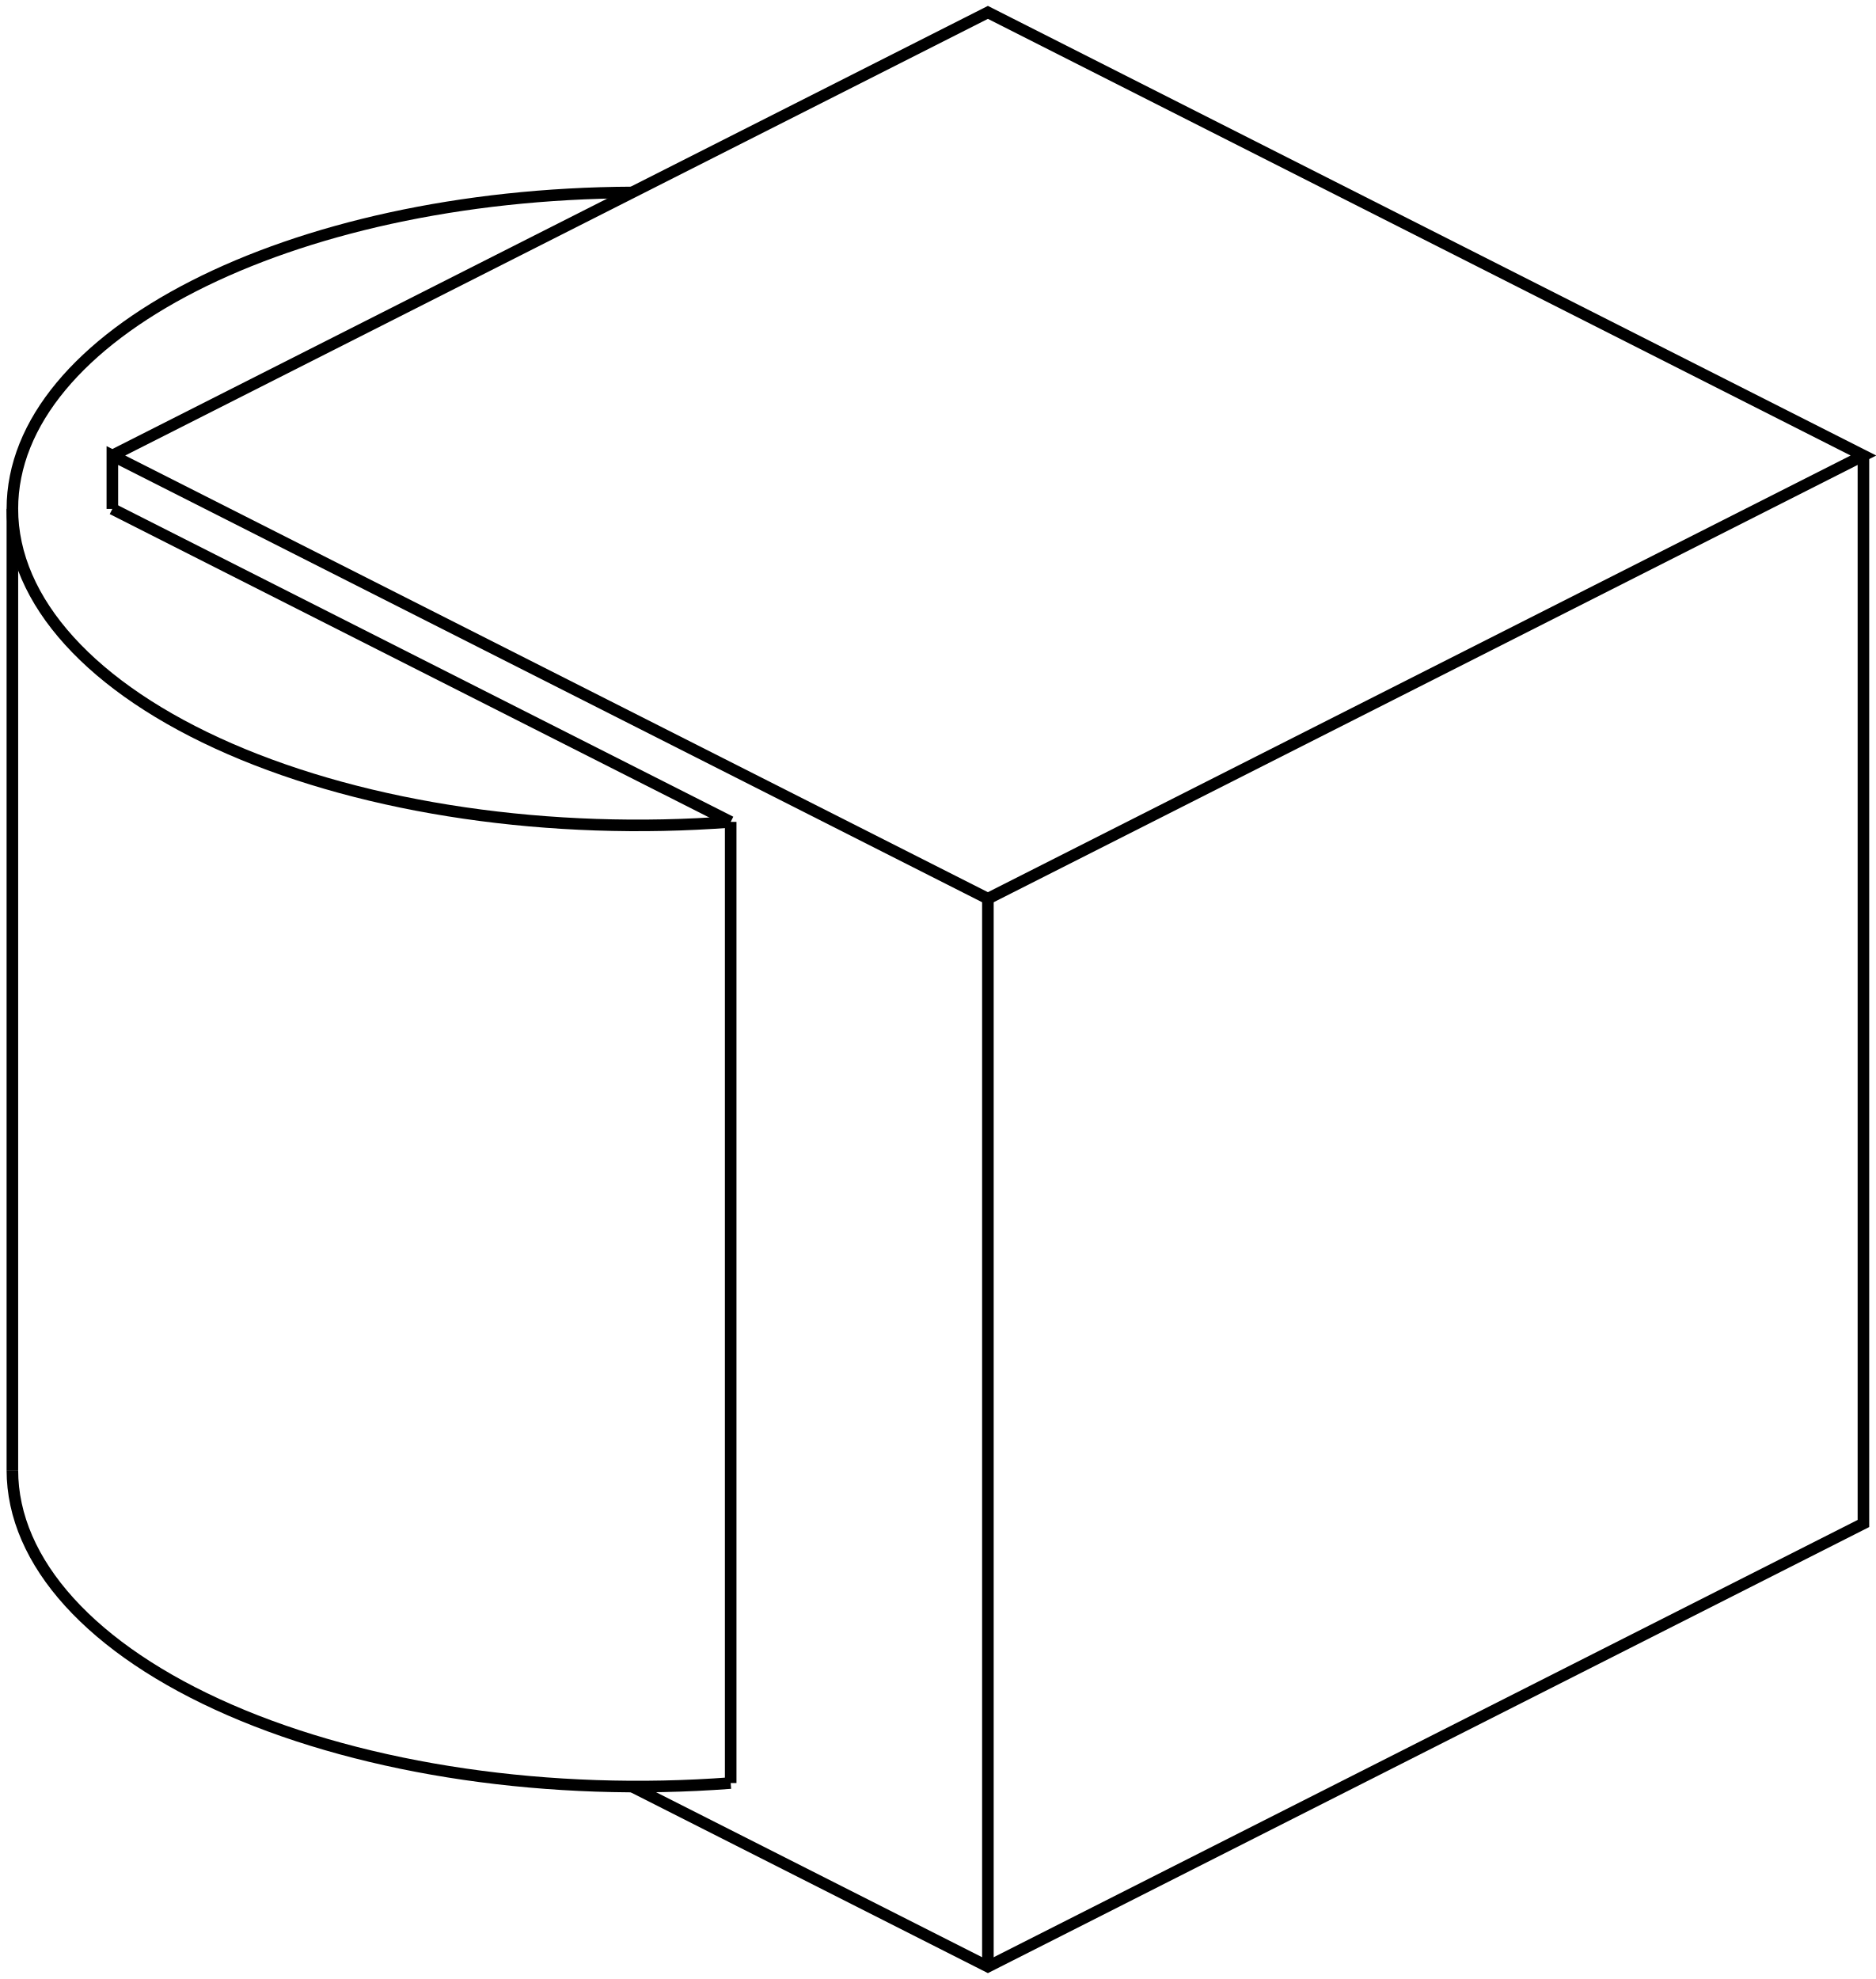
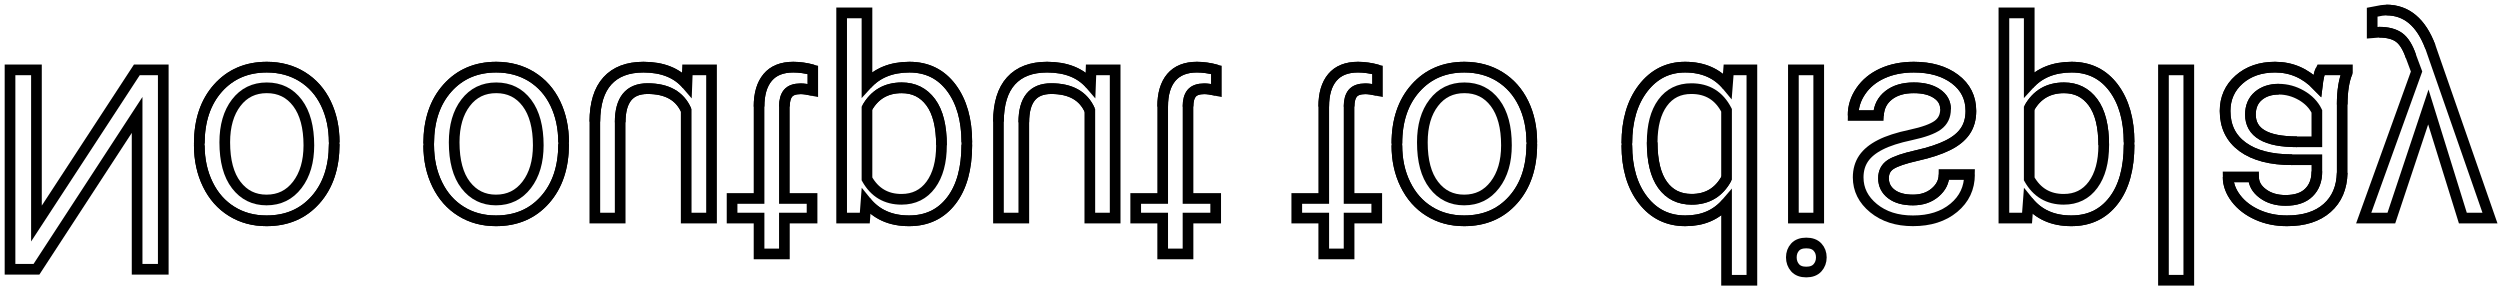
- <svg xmlns="http://www.w3.org/2000/svg" version="1.1" viewBox="-65.289 -79.911 151.495 159.821" fill="none" stroke="black" stroke-width="0.6%" vector-effect="non-scaling-stroke">
-   <path d="M -64.289 38.811 A 50.5 25.558 180 0 0 -6.277 64.085" />
-   <path d="M -6.277 -13.537 L -6.277 64.085" />
-   <path d="M -6.277 -13.537 A 50.5 25.558 360 0 1 -64.289 -38.811 A 50.5 25.558 360 0 1 -14.238 -64.369" />
-   <path d="M -56.215 -38.811 L -56.215 -43.124 L 14.496 -7.336 L 85.206 -43.124 L 14.496 -78.911 L -56.215 -43.124" />
-   <path d="M -6.277 -13.537 L -56.215 -38.811" />
-   <path d="M -14.238 64.369 L 14.496 78.911 L 85.206 43.124 L 85.206 -43.124" />
-   <path d="M 14.496 78.911 L 14.496 -7.336" />
-   <path d="M -64.289 -38.811 L -64.289 38.811" />
+ <svg xmlns="http://www.w3.org/2000/svg" version="1.1" viewBox="1.311 -6.975 249.557 28.975" fill="none" stroke="black" stroke-width="0.6%" vector-effect="non-scaling-stroke">
+   <path d="M 17.609 19.906 L 17.609 0 L 14.971 0 L 4.949 15.34 L 4.949 0 L 2.311 0 L 2.311 19.906 L 4.949 19.906 L 14.998 4.498 L 14.998 19.906 L 17.609 19.906 Z" />
+   <path d="M 21.205 7.355 L 21.205 7.533 Q 21.21 9.71 22.06 11.443 Q 22.91 13.18 24.438 14.123 Q 25.96 15.07 27.918 15.066 Q 30.94 15.07 32.806 12.975 Q 34.67 10.88 34.672 7.41 L 34.672 7.232 Q 34.67 5.07 33.845 3.356 Q 33.02 1.64 31.479 0.684 Q 29.94 -0.27 27.945 -0.273 Q 24.94 -0.27 23.071 1.818 Q 21.21 3.91 21.205 7.355 Z" />
+   <path d="M 21.205 7.533 Q 21.21 9.71 22.06 11.443 Q 22.91 13.18 24.438 14.123 Q 25.96 15.07 27.918 15.066 Q 30.94 15.07 32.806 12.975 Q 34.67 10.88 34.672 7.41" />
+   <path d="M 34.672 7.232 Q 34.67 5.07 33.845 3.356 Q 33.02 1.64 31.479 0.684 Q 29.94 -0.27 27.945 -0.273 Q 24.94 -0.27 23.071 1.818 Q 21.21 3.91 21.205 7.355" />
+   <path d="M 23.748 7.232 Q 23.75 4.77 24.89 3.281 Q 26.03 1.79 27.945 1.791 Q 29.87 1.79 31.008 3.302 Q 32.14 4.81 32.143 7.533 Q 32.14 9.97 30.987 11.478 Q 29.83 12.99 27.918 12.988 Q 26.04 12.99 24.896 11.498 Q 23.75 10.01 23.748 7.232 Q 23.75 4.77 24.89 3.281 Q 26.03 1.79 27.945 1.791 Q 29.87 1.79 31.008 3.302 Q 32.14 4.81 32.143 7.533 Q 32.14 9.97 30.987 11.478 Q 29.83 12.99 27.918 12.988 Q 26.04 12.99 24.896 11.498 Q 23.75 10.01 23.748 7.232 Z" />
+   <path d="M 44.105 7.355 L 44.105 7.533 Q 44.11 9.71 44.96 11.443 Q 45.81 13.18 47.339 14.123 Q 48.86 15.07 50.818 15.066 Q 53.84 15.07 55.706 12.975 Q 57.57 10.88 57.572 7.41 L 57.572 7.232 Q 57.57 5.07 56.745 3.356 Q 55.92 1.64 54.38 0.684 Q 52.84 -0.27 50.846 -0.273 Q 47.84 -0.27 45.972 1.818 Q 44.11 3.91 44.105 7.355 Z" />
+   <path d="M 44.105 7.533 Q 44.11 9.71 44.96 11.443 Q 45.81 13.18 47.339 14.123 Q 48.86 15.07 50.818 15.066 Q 53.84 15.07 55.706 12.975 Q 57.57 10.88 57.572 7.41" />
+   <path d="M 57.572 7.232 Q 57.57 5.07 56.745 3.356 Q 55.92 1.64 54.38 0.684 Q 52.84 -0.27 50.846 -0.273 Q 47.84 -0.27 45.972 1.818 Q 44.11 3.91 44.105 7.355" />
+   <path d="M 46.648 7.232 Q 46.65 4.77 47.79 3.281 Q 48.93 1.79 50.846 1.791 Q 52.77 1.79 53.908 3.302 Q 55.04 4.81 55.043 7.533 Q 55.04 9.97 53.888 11.478 Q 52.73 12.99 50.818 12.988 Q 48.95 12.99 47.797 11.498 Q 46.65 10.01 46.648 7.232 Q 46.65 4.77 47.79 3.281 Q 48.93 1.79 50.846 1.791 Q 52.77 1.79 53.908 3.302 Q 55.04 4.81 55.043 7.533 Q 55.04 9.97 53.888 11.478 Q 52.73 12.99 50.818 12.988 Q 48.95 12.99 47.797 11.498 Q 46.65 10.01 46.648 7.232 Z" />
+   <path d="M 69.932 0 L 69.877 1.463 Q 68.4 -0.27 65.543 -0.273 Q 63.18 -0.27 61.94 1.101 Q 60.7 2.47 60.689 5.168 L 60.689 14.793 L 63.219 14.793 L 63.219 5.236 Q 63.22 1.87 65.953 1.873 Q 68.85 1.87 69.809 4.033 L 69.809 14.793 L 72.338 14.793 L 72.338 0 L 69.932 0 Z" />
+   <path d="M 69.877 1.463 Q 68.4 -0.27 65.543 -0.273 Q 63.18 -0.27 61.94 1.101 Q 60.7 2.47 60.689 5.168" />
+   <path d="M 63.219 5.236 Q 63.22 1.87 65.953 1.873 Q 68.85 1.87 69.809 4.033" />
+   <path d="M 77.082 18.375 L 79.611 18.375 L 79.611 14.793 L 82.373 14.793 L 82.373 12.838 L 79.611 12.838 L 79.611 3.664 Q 79.61 2.78 79.98 2.331 Q 80.35 1.89 81.238 1.887 Q 81.68 1.89 82.441 2.051 L 82.441 0 Q 81.44 -0.27 80.5 -0.273 Q 78.8 -0.27 77.943 0.752 Q 77.08 1.78 77.082 3.664 L 77.082 12.838 L 74.389 12.838 L 74.389 14.793 L 77.082 14.793 L 77.082 18.375 Z" />
+   <path d="M 79.611 3.664 Q 79.61 2.78 79.98 2.331 Q 80.35 1.89 81.238 1.887 Q 81.68 1.89 82.441 2.051" />
+   <path d="M 82.441 0 Q 81.44 -0.27 80.5 -0.273 Q 78.8 -0.27 77.943 0.752 Q 77.08 1.78 77.082 3.664" />
+   <path d="M 97.822 7.465 L 97.822 7.232 Q 97.82 3.86 96.277 1.791 Q 94.73 -0.27 92.094 -0.273 Q 89.4 -0.27 87.855 1.436 L 87.855 -5.688 L 85.326 -5.688 L 85.326 14.793 L 87.637 14.793 L 87.76 13.152 Q 89.3 15.07 92.053 15.066 Q 94.72 15.07 96.271 13.057 Q 97.82 11.05 97.822 7.465 Z" />
+   <path d="M 97.822 7.232 Q 97.82 3.86 96.277 1.791 Q 94.73 -0.27 92.094 -0.273 Q 89.4 -0.27 87.855 1.436" />
+   <path d="M 87.76 13.152 Q 89.3 15.07 92.053 15.066 Q 94.72 15.07 96.271 13.057 Q 97.82 11.05 97.822 7.465" />
+   <path d="M 95.293 7.52 Q 95.29 10.02 94.227 11.471 Q 93.16 12.92 91.301 12.92 Q 89 12.92 87.855 10.883 L 87.855 3.814 Q 88.99 1.79 91.328 1.791 Q 93.15 1.79 94.22 3.233 Q 95.29 4.68 95.293 7.52 Q 95.29 10.02 94.227 11.471 Q 93.16 12.92 91.301 12.92 Q 89 12.92 87.855 10.883" />
+   <path d="M 87.855 3.814 Q 88.99 1.79 91.328 1.791 Q 93.15 1.79 94.22 3.233 Q 95.29 4.68 95.293 7.52" />
+   <path d="M 110.223 0 L 110.168 1.463 Q 108.69 -0.27 105.834 -0.273 Q 103.47 -0.27 102.231 1.101 Q 100.99 2.47 100.98 5.168 L 100.98 14.793 L 103.51 14.793 L 103.51 5.236 Q 103.51 1.87 106.244 1.873 Q 109.14 1.87 110.1 4.033 L 110.1 14.793 L 112.629 14.793 L 112.629 0 L 110.223 0 Z" />
+   <path d="M 110.168 1.463 Q 108.69 -0.27 105.834 -0.273 Q 103.47 -0.27 102.231 1.101 Q 100.99 2.47 100.98 5.168" />
+   <path d="M 103.51 5.236 Q 103.51 1.87 106.244 1.873 Q 109.14 1.87 110.1 4.033" />
+   <path d="M 117.373 18.375 L 119.902 18.375 L 119.902 14.793 L 122.664 14.793 L 122.664 12.838 L 119.902 12.838 L 119.902 3.664 Q 119.9 2.78 120.271 2.331 Q 120.64 1.89 121.529 1.887 Q 121.97 1.89 122.732 2.051 L 122.732 0 Q 121.73 -0.27 120.791 -0.273 Q 119.1 -0.27 118.234 0.752 Q 117.37 1.78 117.373 3.664 L 117.373 12.838 L 114.68 12.838 L 114.68 14.793 L 117.373 14.793 L 117.373 18.375 Z" />
+   <path d="M 119.902 3.664 Q 119.9 2.78 120.271 2.331 Q 120.64 1.89 121.529 1.887 Q 121.97 1.89 122.732 2.051" />
+   <path d="M 122.732 0 Q 121.73 -0.27 120.791 -0.273 Q 119.1 -0.27 118.234 0.752 Q 117.37 1.78 117.373 3.664" />
+   <path d="M 133.451 18.375 L 135.98 18.375 L 135.98 14.793 L 138.742 14.793 L 138.742 12.838 L 135.98 12.838 L 135.98 3.664 Q 135.98 2.78 136.35 2.331 Q 136.72 1.89 137.607 1.887 Q 138.04 1.89 138.811 2.051 L 138.811 0 Q 137.81 -0.27 136.869 -0.273 Q 135.17 -0.27 134.312 0.752 Q 133.45 1.78 133.451 3.664 L 133.451 12.838 L 130.758 12.838 L 130.758 14.793 L 133.451 14.793 L 133.451 18.375 Z" />
+   <path d="M 135.98 3.664 Q 135.98 2.78 136.35 2.331 Q 136.72 1.89 137.607 1.887 Q 138.04 1.89 138.811 2.051" />
+   <path d="M 138.811 0 Q 137.81 -0.27 136.869 -0.273 Q 135.17 -0.27 134.312 0.752 Q 133.45 1.78 133.451 3.664" />
+   <path d="M 140.752 7.355 L 140.752 7.533 Q 140.75 9.71 141.606 11.443 Q 142.46 13.18 143.985 14.123 Q 145.51 15.07 147.465 15.066 Q 150.49 15.07 152.353 12.975 Q 154.22 10.88 154.219 7.41 L 154.219 7.232 Q 154.22 5.07 153.392 3.356 Q 152.56 1.64 151.026 0.684 Q 149.49 -0.27 147.492 -0.273 Q 144.48 -0.27 142.618 1.818 Q 140.75 3.91 140.752 7.355 Z" />
+   <path d="M 140.752 7.533 Q 140.75 9.71 141.606 11.443 Q 142.46 13.18 143.985 14.123 Q 145.51 15.07 147.465 15.066 Q 150.49 15.07 152.353 12.975 Q 154.22 10.88 154.219 7.41" />
+   <path d="M 154.219 7.232 Q 154.22 5.07 153.392 3.356 Q 152.56 1.64 151.026 0.684 Q 149.49 -0.27 147.492 -0.273 Q 144.48 -0.27 142.618 1.818 Q 140.75 3.91 140.752 7.355" />
+   <path d="M 143.295 7.232 Q 143.29 4.77 144.437 3.281 Q 145.58 1.79 147.492 1.791 Q 149.42 1.79 150.555 3.302 Q 151.69 4.81 151.689 7.533 Q 151.69 9.97 150.534 11.478 Q 149.38 12.99 147.465 12.988 Q 145.59 12.99 144.443 11.498 Q 143.29 10.01 143.295 7.232 Q 143.29 4.77 144.437 3.281 Q 145.58 1.79 147.492 1.791 Q 149.42 1.79 150.555 3.302 Q 151.69 4.81 151.689 7.533 Q 151.69 9.97 150.534 11.478 Q 149.38 12.99 147.465 12.988 Q 145.59 12.99 144.443 11.498 Q 143.29 10.01 143.295 7.232 Z" />
+   <path d="M 163.707 7.328 L 163.707 7.52 Q 163.71 10.92 165.32 12.995 Q 166.93 15.07 169.545 15.066 Q 172.14 15.07 173.66 13.289 L 173.66 21 L 176.189 21 L 176.189 0 L 173.865 0 L 173.742 1.586 Q 172.22 -0.27 169.518 -0.273 Q 166.95 -0.27 165.327 1.832 Q 163.71 3.94 163.707 7.328 Z" />
+   <path d="M 163.707 7.52 Q 163.71 10.92 165.32 12.995 Q 166.93 15.07 169.545 15.066 Q 172.14 15.07 173.66 13.289" />
+   <path d="M 173.742 1.586 Q 172.22 -0.27 169.518 -0.273 Q 166.95 -0.27 165.327 1.832 Q 163.71 3.94 163.707 7.328" />
+   <path d="M 166.236 7.232 Q 166.24 4.72 167.275 3.295 Q 168.31 1.87 170.146 1.873 Q 172.55 1.87 173.66 4.033 L 173.66 10.828 Q 172.53 12.92 170.174 12.92 Q 168.31 12.92 167.275 11.484 Q 166.24 10.05 166.236 7.232 Q 166.24 4.72 167.275 3.295 Q 168.31 1.87 170.146 1.873 Q 172.55 1.87 173.66 4.033" />
+   <path d="M 173.66 10.828 Q 172.53 12.92 170.174 12.92 Q 168.31 12.92 167.275 11.484 Q 166.24 10.05 166.236 7.232" />
+   <path d="M 182.861 14.793 L 182.861 0 L 180.332 0 L 180.332 14.793 L 182.861 14.793 Z" />
+   <path d="M 180.127 18.717 Q 180.13 19.33 180.503 19.756 Q 180.88 20.18 181.617 20.18 Q 182.36 20.18 182.738 19.756 Q 183.12 19.33 183.121 18.717 Q 183.12 18.1 182.738 17.691 Q 182.36 17.28 181.617 17.281 Q 180.88 17.28 180.503 17.691 Q 180.13 18.1 180.127 18.717 Q 180.13 19.33 180.503 19.756 Q 180.88 20.18 181.617 20.18 Q 182.36 20.18 182.738 19.756 Q 183.12 19.33 183.121 18.717 Q 183.12 18.1 182.738 17.691 Q 182.36 17.28 181.617 17.281 Q 180.88 17.28 180.503 17.691 Q 180.13 18.1 180.127 18.717 Z" />
+   <path d="M 195.521 3.924 Q 195.52 4.95 194.749 5.517 Q 193.98 6.08 192.056 6.494 Q 190.13 6.9 189.007 7.479 Q 187.88 8.05 187.339 8.846 Q 186.8 9.64 186.799 10.732 Q 186.8 12.55 188.337 13.809 Q 189.88 15.07 192.268 15.066 Q 194.78 15.07 196.349 13.768 Q 197.91 12.47 197.914 10.445 L 195.371 10.445 Q 195.37 11.48 194.489 12.236 Q 193.61 12.99 192.268 12.988 Q 190.89 12.99 190.107 12.387 Q 189.33 11.79 189.328 10.814 Q 189.33 9.9 190.053 9.434 Q 190.78 8.97 192.671 8.545 Q 194.56 8.12 195.74 7.533 Q 196.92 6.95 197.483 6.118 Q 198.05 5.29 198.051 4.102 Q 198.05 2.12 196.465 0.923 Q 194.88 -0.27 192.35 -0.273 Q 190.57 -0.27 189.205 0.355 Q 187.84 0.98 187.065 2.112 Q 186.29 3.24 186.293 4.553 L 188.822 4.553 Q 188.89 3.28 189.841 2.536 Q 190.79 1.79 192.35 1.791 Q 193.79 1.79 194.653 2.372 Q 195.52 2.95 195.521 3.924 Q 195.52 4.95 194.749 5.517 Q 193.98 6.08 192.056 6.494 Q 190.13 6.9 189.007 7.479 Q 187.88 8.05 187.339 8.846 Q 186.8 9.64 186.799 10.732 Q 186.8 12.55 188.337 13.809 Q 189.88 15.07 192.268 15.066 Q 194.78 15.07 196.349 13.768 Q 197.91 12.47 197.914 10.445" />
+   <path d="M 195.371 10.445 Q 195.37 11.48 194.489 12.236 Q 193.61 12.99 192.268 12.988 Q 190.89 12.99 190.107 12.387 Q 189.33 11.79 189.328 10.814 Q 189.33 9.9 190.053 9.434 Q 190.78 8.97 192.671 8.545 Q 194.56 8.12 195.74 7.533 Q 196.92 6.95 197.483 6.118 Q 198.05 5.29 198.051 4.102 Q 198.05 2.12 196.465 0.923 Q 194.88 -0.27 192.35 -0.273 Q 190.57 -0.27 189.205 0.355 Q 187.84 0.98 187.065 2.112 Q 186.29 3.24 186.293 4.553" />
+   <path d="M 188.822 4.553 Q 188.89 3.28 189.841 2.536 Q 190.79 1.79 192.35 1.791 Q 193.79 1.79 194.653 2.372 Q 195.52 2.95 195.521 3.924" />
+   <path d="M 213.842 7.465 L 213.842 7.232 Q 213.84 3.86 212.297 1.791 Q 210.75 -0.27 208.113 -0.273 Q 205.42 -0.27 203.875 1.436 L 203.875 -5.688 L 201.346 -5.688 L 201.346 14.793 L 203.656 14.793 L 203.779 13.152 Q 205.32 15.07 208.072 15.066 Q 210.74 15.07 212.29 13.057 Q 213.84 11.05 213.842 7.465 Z" />
+   <path d="M 213.842 7.232 Q 213.84 3.86 212.297 1.791 Q 210.75 -0.27 208.113 -0.273 Q 205.42 -0.27 203.875 1.436" />
+   <path d="M 203.779 13.152 Q 205.32 15.07 208.072 15.066 Q 210.74 15.07 212.29 13.057 Q 213.84 11.05 213.842 7.465" />
+   <path d="M 211.312 7.52 Q 211.31 10.02 210.246 11.471 Q 209.18 12.92 207.32 12.92 Q 205.02 12.92 203.875 10.883 L 203.875 3.814 Q 205.01 1.79 207.348 1.791 Q 209.17 1.79 210.239 3.233 Q 211.31 4.68 211.312 7.52 Q 211.31 10.02 210.246 11.471 Q 209.18 12.92 207.32 12.92 Q 205.02 12.92 203.875 10.883" />
+   <path d="M 203.875 3.814 Q 205.01 1.79 207.348 1.791 Q 209.17 1.79 210.239 3.233 Q 211.31 4.68 211.312 7.52" />
+   <path d="M 219.803 21 L 219.803 0 L 217.273 0 L 217.273 21 L 219.803 21 Z" />
+   <path d="M 235.635 0 L 232.982 0 Q 232.76 0.44 232.627 1.559 Q 230.86 -0.27 228.416 -0.273 Q 226.23 -0.27 224.827 0.964 Q 223.43 2.2 223.426 4.102 Q 223.43 6.41 225.183 7.69 Q 226.94 8.97 230.125 8.969 L 232.586 8.969 L 232.586 10.131 Q 232.59 11.46 231.793 12.243 Q 231 13.03 229.455 13.029 Q 228.1 13.03 227.186 12.346 Q 226.27 11.66 226.27 10.691 L 223.727 10.691 Q 223.73 11.8 224.513 12.831 Q 225.3 13.86 226.646 14.465 Q 227.99 15.07 229.605 15.066 Q 232.16 15.07 233.611 13.788 Q 235.06 12.51 235.115 10.268 L 235.115 3.459 Q 235.12 1.42 235.635 0.219 L 235.635 0 Z" />
+   <path d="M 232.982 0 Q 232.76 0.44 232.627 1.559 Q 230.86 -0.27 228.416 -0.273 Q 226.23 -0.27 224.827 0.964 Q 223.43 2.2 223.426 4.102 Q 223.43 6.41 225.183 7.69 Q 226.94 8.97 230.125 8.969" />
+   <path d="M 232.586 10.131 Q 232.59 11.46 231.793 12.243 Q 231 13.03 229.455 13.029 Q 228.1 13.03 227.186 12.346 Q 226.27 11.66 226.27 10.691" />
+   <path d="M 223.727 10.691 Q 223.73 11.8 224.513 12.831 Q 225.3 13.86 226.646 14.465 Q 227.99 15.07 229.605 15.066 Q 232.16 15.07 233.611 13.788 Q 235.06 12.51 235.115 10.268" />
+   <path d="M 235.115 3.459 Q 235.12 1.42 235.635 0.219" />
+   <path d="M 228.785 1.928 Q 229.97 1.93 231.041 2.543 Q 232.11 3.16 232.586 4.143 L 232.586 7.178 L 230.604 7.178 Q 225.96 7.18 225.955 4.457 Q 225.96 3.27 226.748 2.598 Q 227.54 1.93 228.785 1.928 Q 229.97 1.93 231.041 2.543 Q 232.11 3.16 232.586 4.143" />
+   <path d="M 230.604 7.178 Q 225.96 7.18 225.955 4.457 Q 225.96 3.27 226.748 2.598 Q 227.54 1.93 228.785 1.928" />
+   <path d="M 240.023 14.793 L 243.715 3.705 L 247.16 14.793 L 249.867 14.793 L 243.92 -2.283 Q 242.54 -5.97 239.531 -5.975 L 239.053 -5.934 L 238.109 -5.756 L 238.109 -3.705 L 238.793 -3.76 Q 240.08 -3.76 240.796 -3.24 Q 241.51 -2.72 241.979 -1.34 L 242.539 0.164 L 237.262 14.793 L 240.023 14.793 Z" />
+   <path d="M 243.92 -2.283 Q 242.54 -5.97 239.531 -5.975" />
+   <path d="M 238.793 -3.76 Q 240.08 -3.76 240.796 -3.24 Q 241.51 -2.72 241.979 -1.34" />
</svg>
